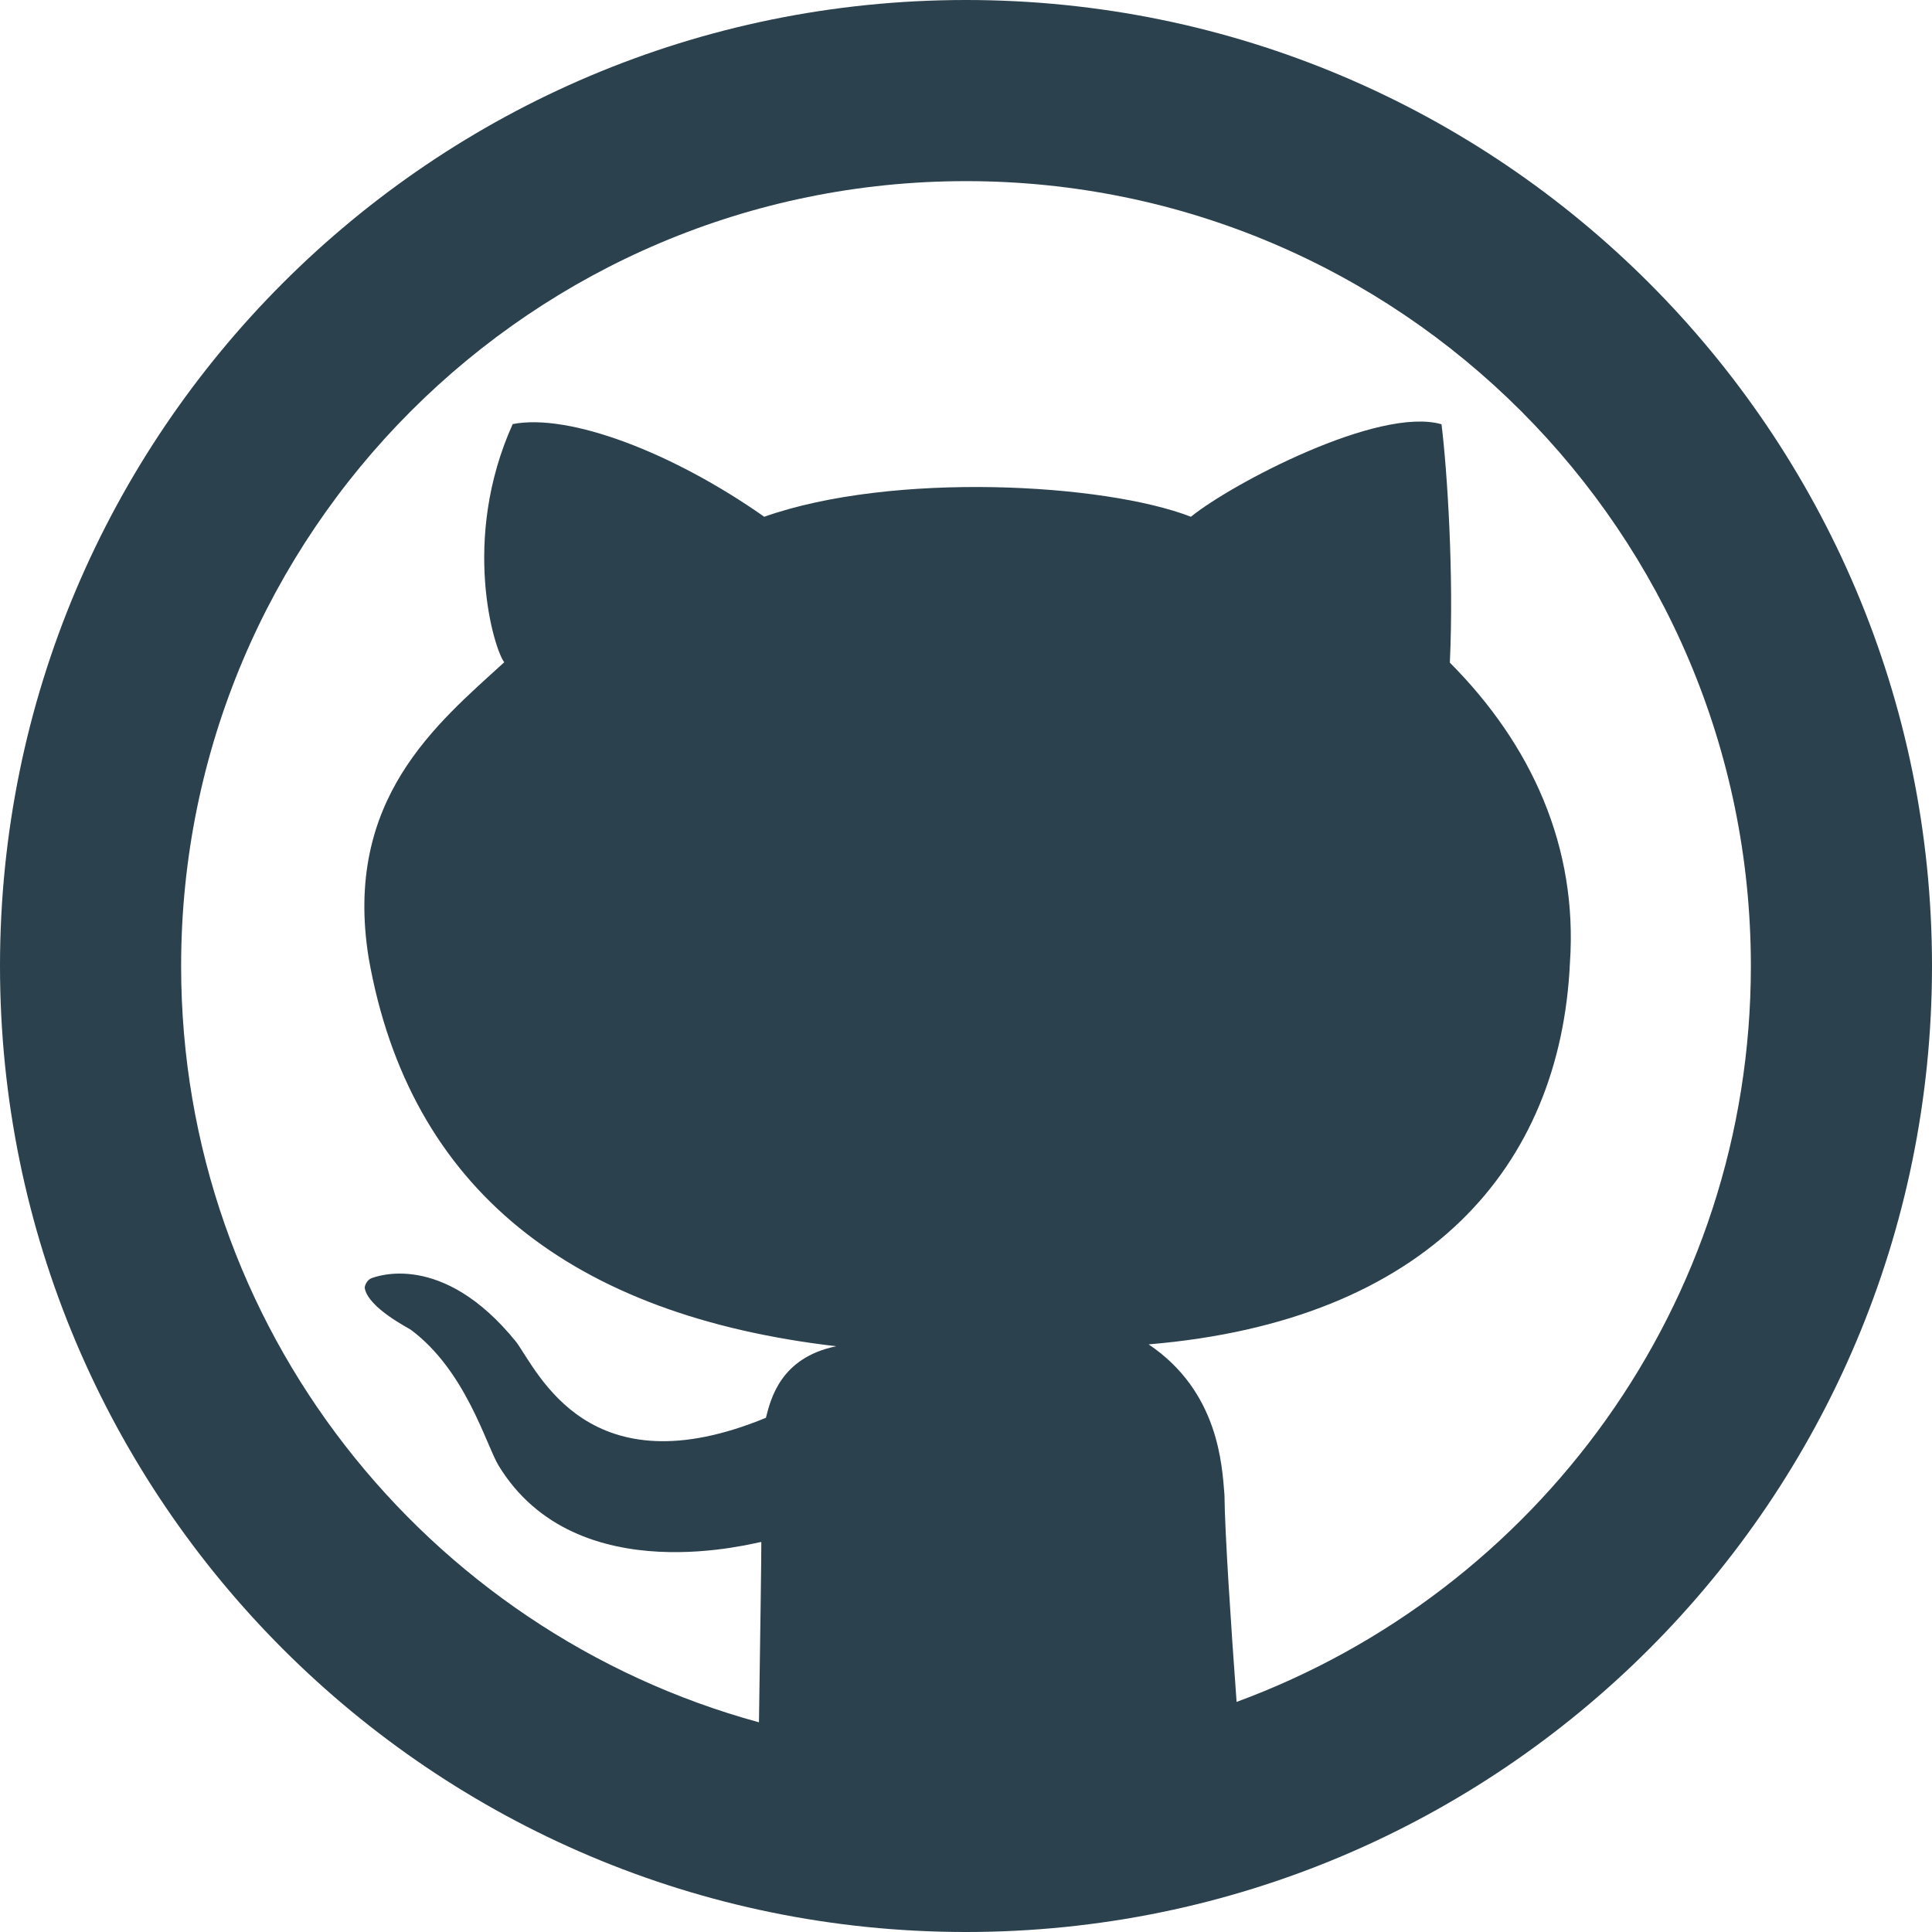
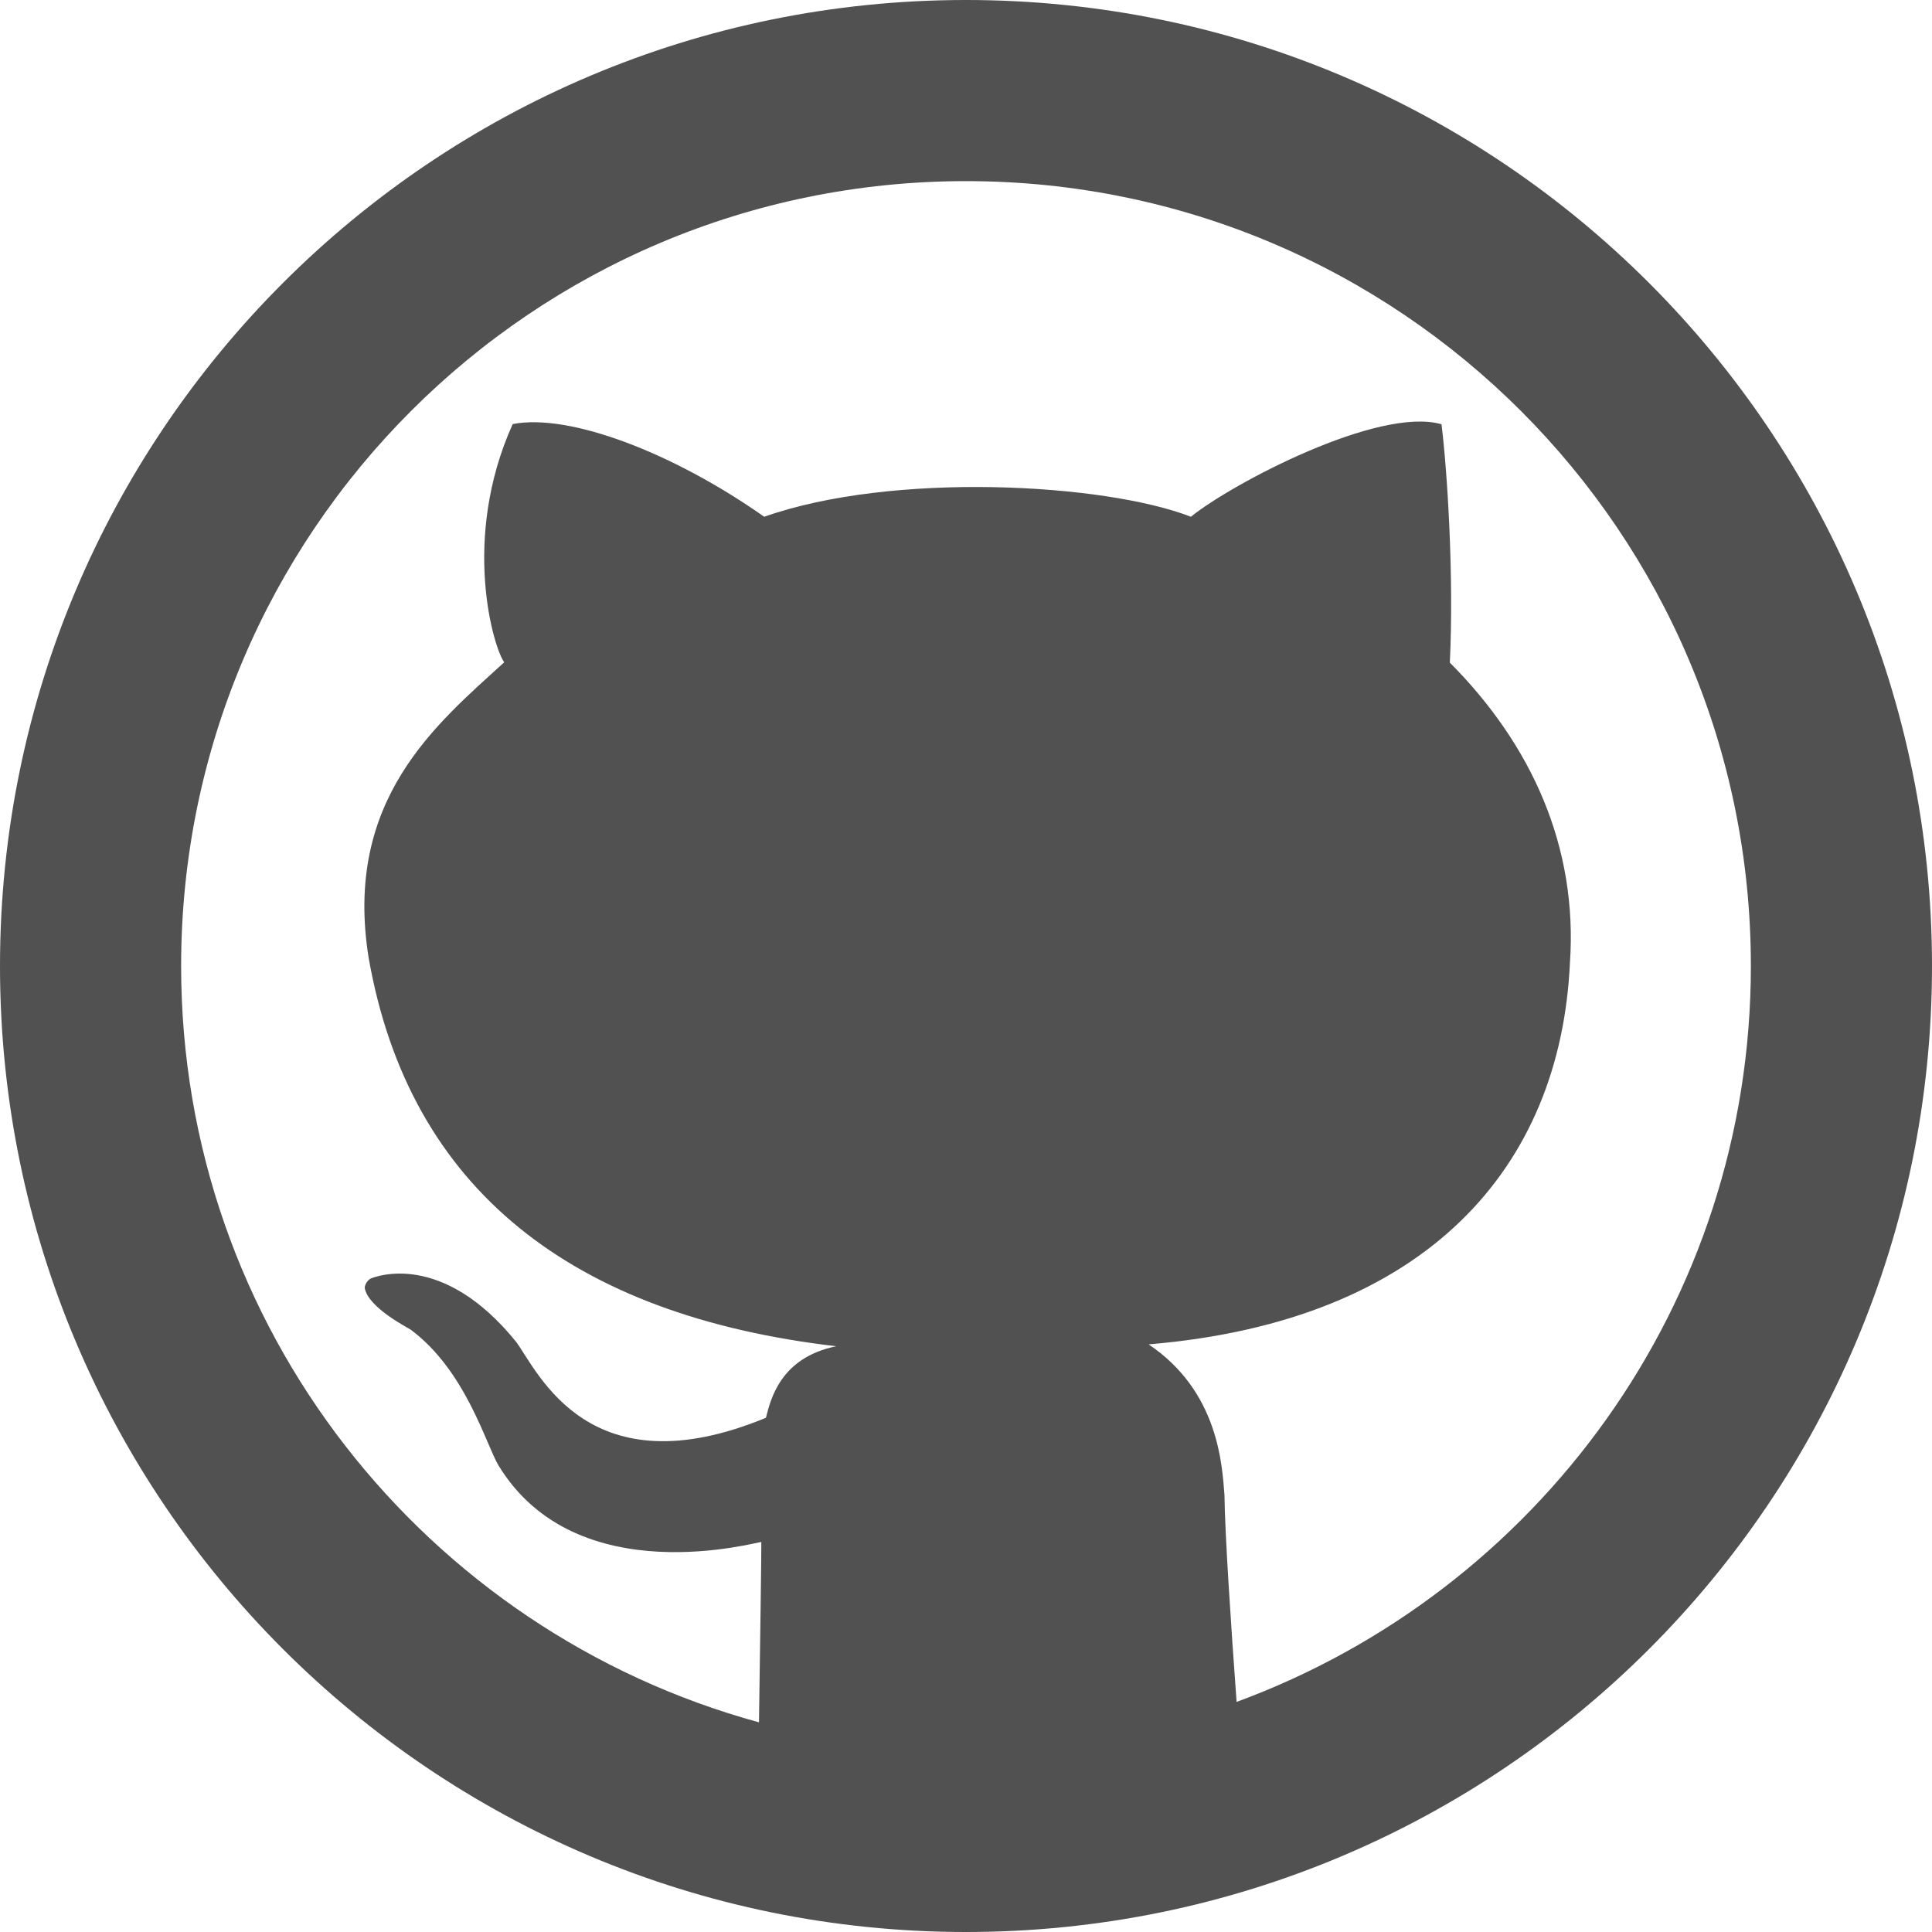
- <svg xmlns="http://www.w3.org/2000/svg" version="1.1" id="Layer_1" x="0px" y="0px" viewBox="0 0 291.32 291.32" style="enable-background:new 0 0 291.32 291.32;" xml:space="preserve">
-   <g>
-     <path style="fill:#2B414D;" d="M145.66,0C65.219,0,0,65.219,0,145.66c0,80.45,65.219,145.66,145.66,145.66   s145.66-65.21,145.66-145.66C291.319,65.219,226.1,0,145.66,0z M186.462,256.625c-0.838-11.398-1.775-25.518-1.83-31.235   c-0.364-4.388-0.838-15.549-11.434-22.677c42.068-3.523,62.087-26.774,63.526-57.499c1.202-17.497-5.754-32.883-18.107-45.3   c0.628-13.282-0.401-29.023-1.256-35.941c-9.486-2.731-31.608,8.949-37.79,13.947c-13.037-5.062-44.945-6.837-64.336,0   c-13.747-9.668-29.396-15.64-37.926-13.974c-7.875,17.452-2.813,33.948-1.275,35.914c-10.142,9.268-24.289,20.675-20.447,44.572   c6.163,35.04,30.816,53.94,70.508,58.564c-8.466,1.73-9.896,8.048-10.606,10.788c-26.656,10.997-34.275-6.791-37.644-11.425   c-11.188-13.847-21.23-9.832-21.849-9.614c-0.601,0.218-1.056,1.092-0.992,1.511c0.564,2.986,6.655,6.018,6.955,6.263   c8.257,6.154,11.316,17.27,13.2,20.438c11.844,19.473,39.374,11.398,39.638,11.562c0.018,1.702-0.191,16.032-0.355,27.184   C64.245,245.992,27.311,200.2,27.311,145.66c0-65.365,52.984-118.348,118.348-118.348S264.008,80.295,264.008,145.66   C264.008,196.668,231.69,239.992,186.462,256.625z" />
+ <svg xmlns="http://www.w3.org/2000/svg" width="32px" height="32px" viewBox="0 0 32 32" version="1.1">
+   <defs />
+   <g id="Symbols" stroke="none" stroke-width="1" fill="none" fill-rule="evenodd" opacity="0.9">
+     <g id="github" fill="#3E3E3E" fill-rule="nonzero">
+       <g id="Shape">
+         <path d="M16,0 C7.164,0 0,7.164 0,16 C0,24.837 7.164,32 16,32 C24.836,32 32,24.837 32,16 C32,7.164 24.836,0 16,0 Z M20.482,28.189 C20.39,26.937 20.287,25.386 20.281,24.758 C20.241,24.276 20.189,23.05 19.025,22.267 C23.646,21.88 25.845,19.326 26.003,15.951 C26.135,14.029 25.371,12.339 24.014,10.975 C24.083,9.516 23.97,7.787 23.876,7.027 C22.834,6.727 20.404,8.01 19.725,8.559 C18.293,8.003 14.788,7.808 12.658,8.559 C11.148,7.497 9.429,6.841 8.492,7.024 C7.627,8.941 8.183,10.753 8.352,10.969 C7.238,11.987 5.684,13.24 6.106,15.865 C6.783,19.714 9.491,21.79 13.851,22.298 C12.921,22.488 12.764,23.182 12.686,23.483 C9.758,24.691 8.921,22.737 8.551,22.228 C7.322,20.707 6.219,21.148 6.151,21.172 C6.085,21.196 6.035,21.292 6.042,21.338 C6.104,21.666 6.773,21.999 6.806,22.026 C7.713,22.702 8.049,23.923 8.256,24.271 C9.557,26.41 12.581,25.523 12.61,25.541 C12.612,25.728 12.589,27.302 12.571,28.527 C7.057,27.021 3,21.991 3,16 C3,8.82 8.82,3 16,3 C23.18,3 29,8.82 29,16 C29,21.603 25.45,26.362 20.482,28.189 Z" />
+       </g>
+     </g>
  </g>
-   <g>
- </g>
-   <g>
- </g>
-   <g>
- </g>
-   <g>
- </g>
-   <g>
- </g>
-   <g>
- </g>
-   <g>
- </g>
-   <g>
- </g>
-   <g>
- </g>
-   <g>
- </g>
-   <g>
- </g>
-   <g>
- </g>
-   <g>
- </g>
-   <g>
- </g>
-   <g>
- </g>
</svg>
